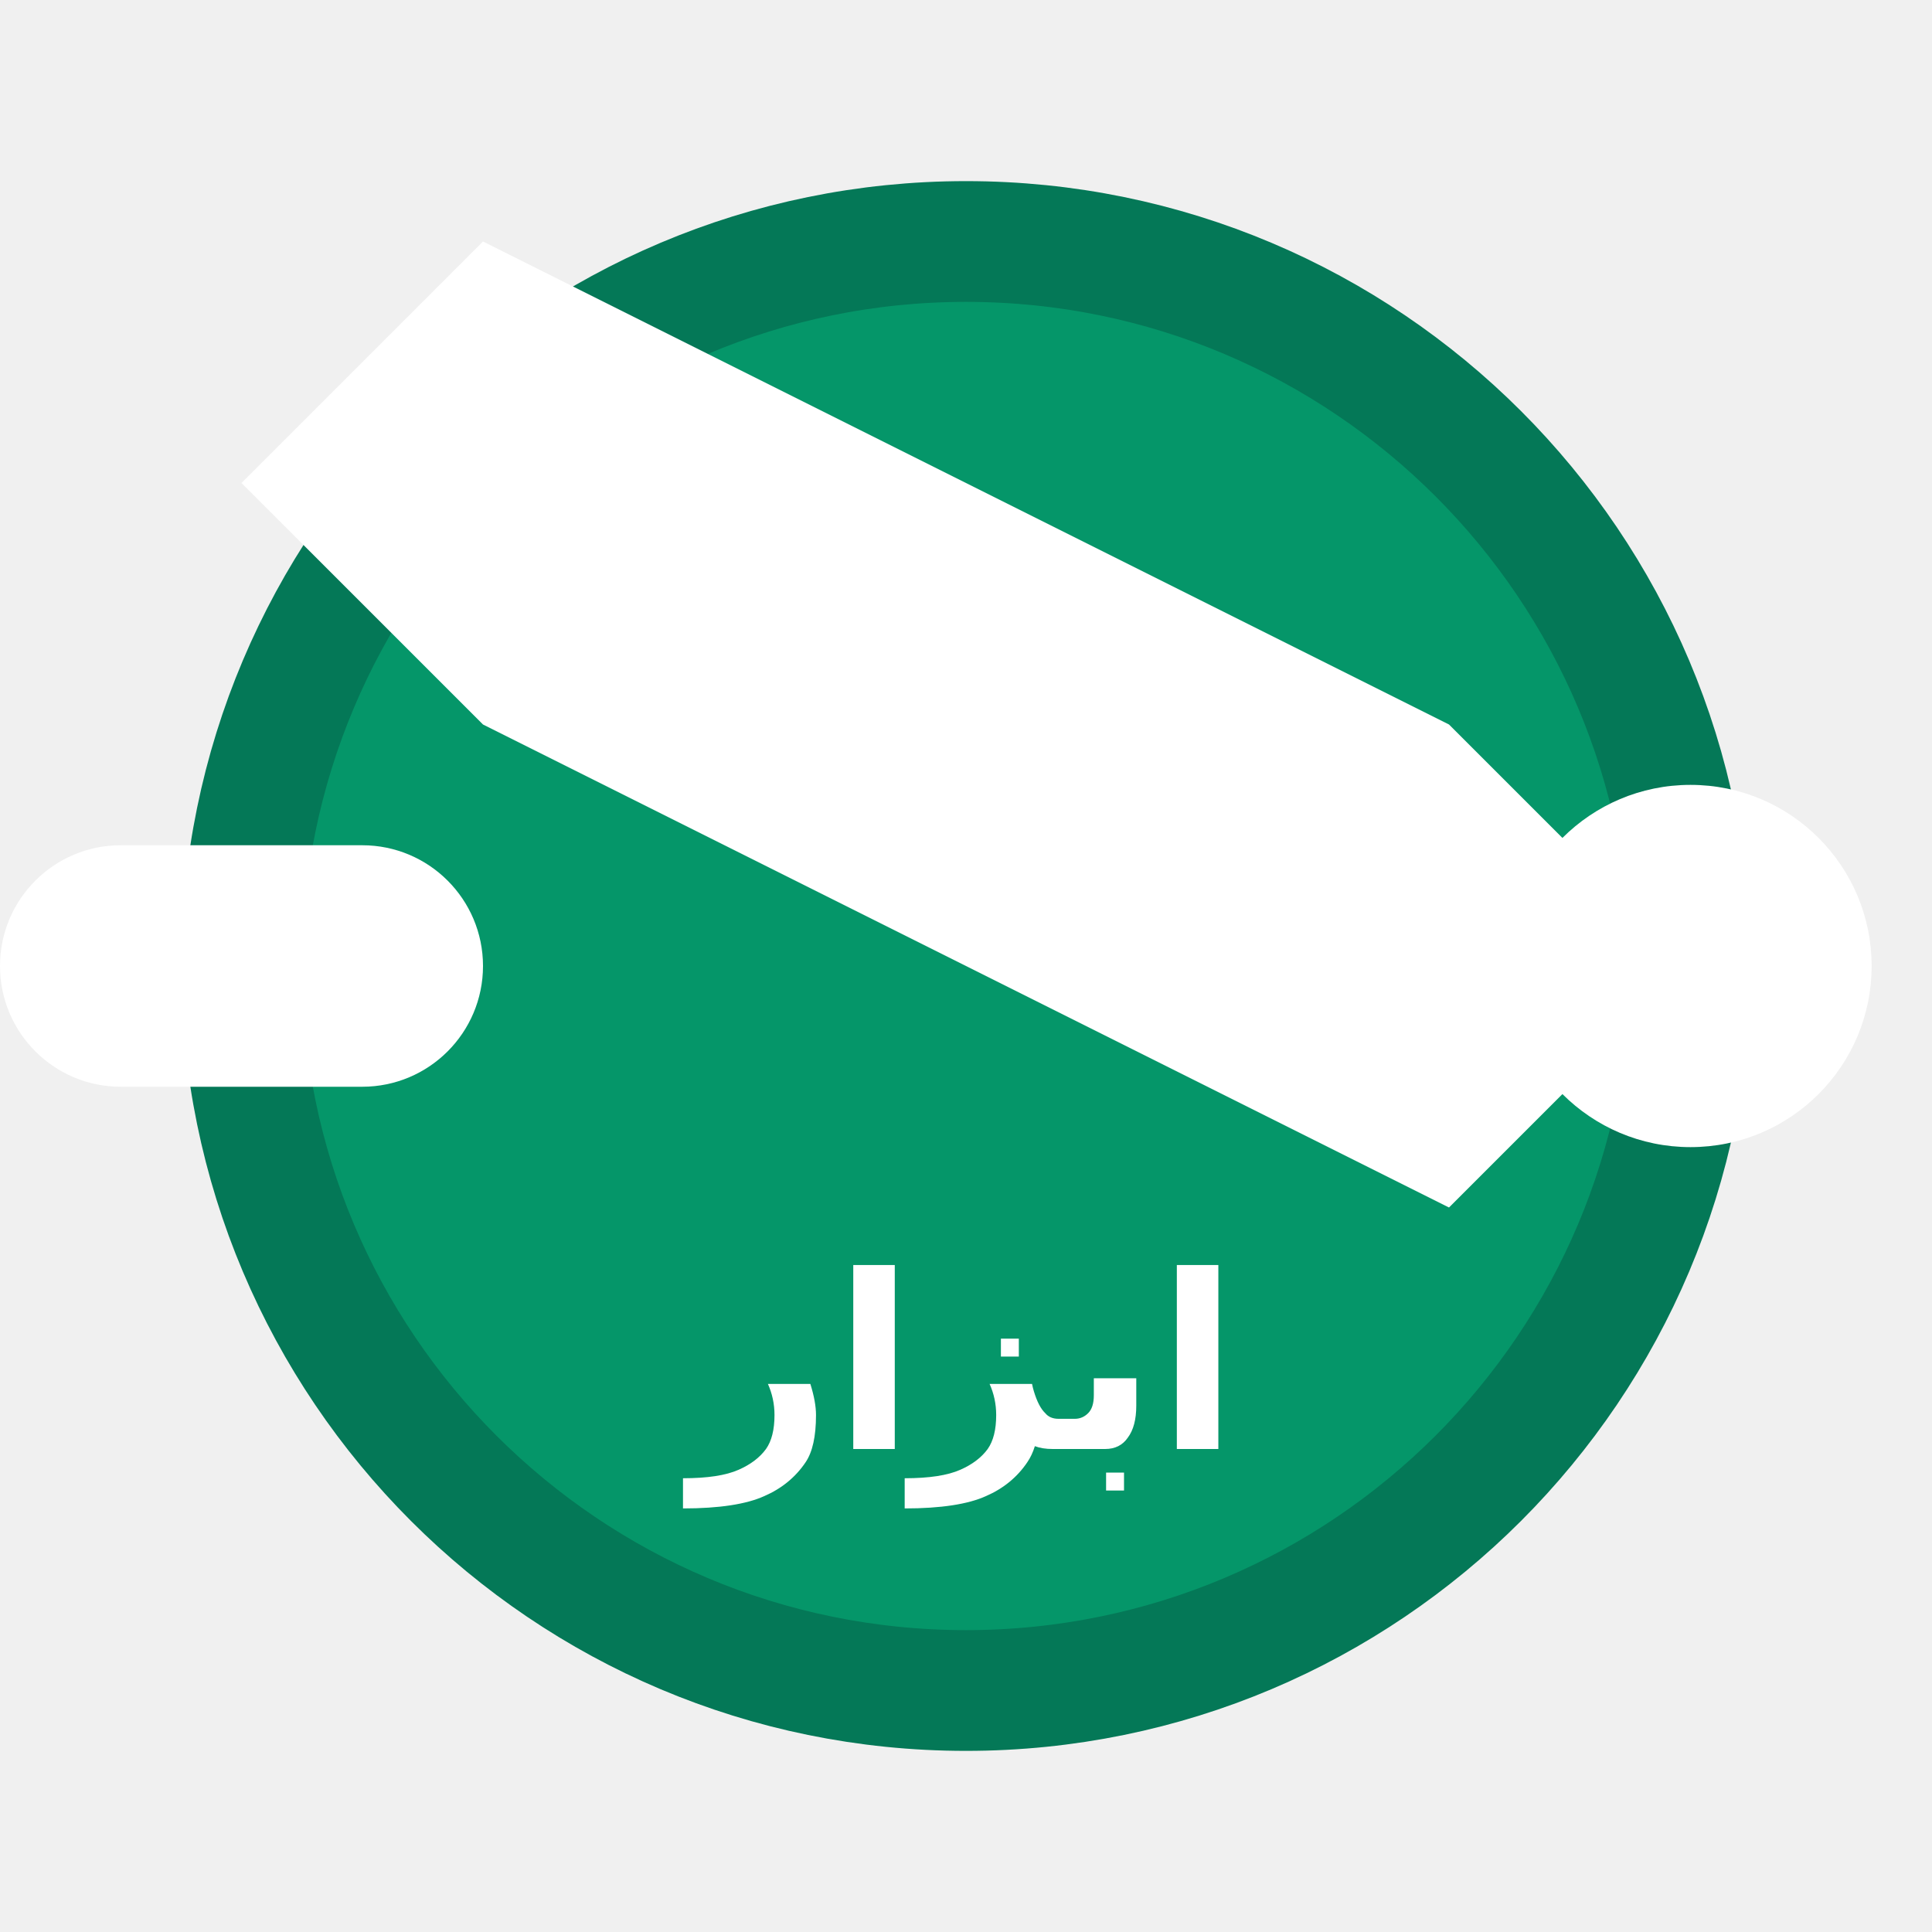
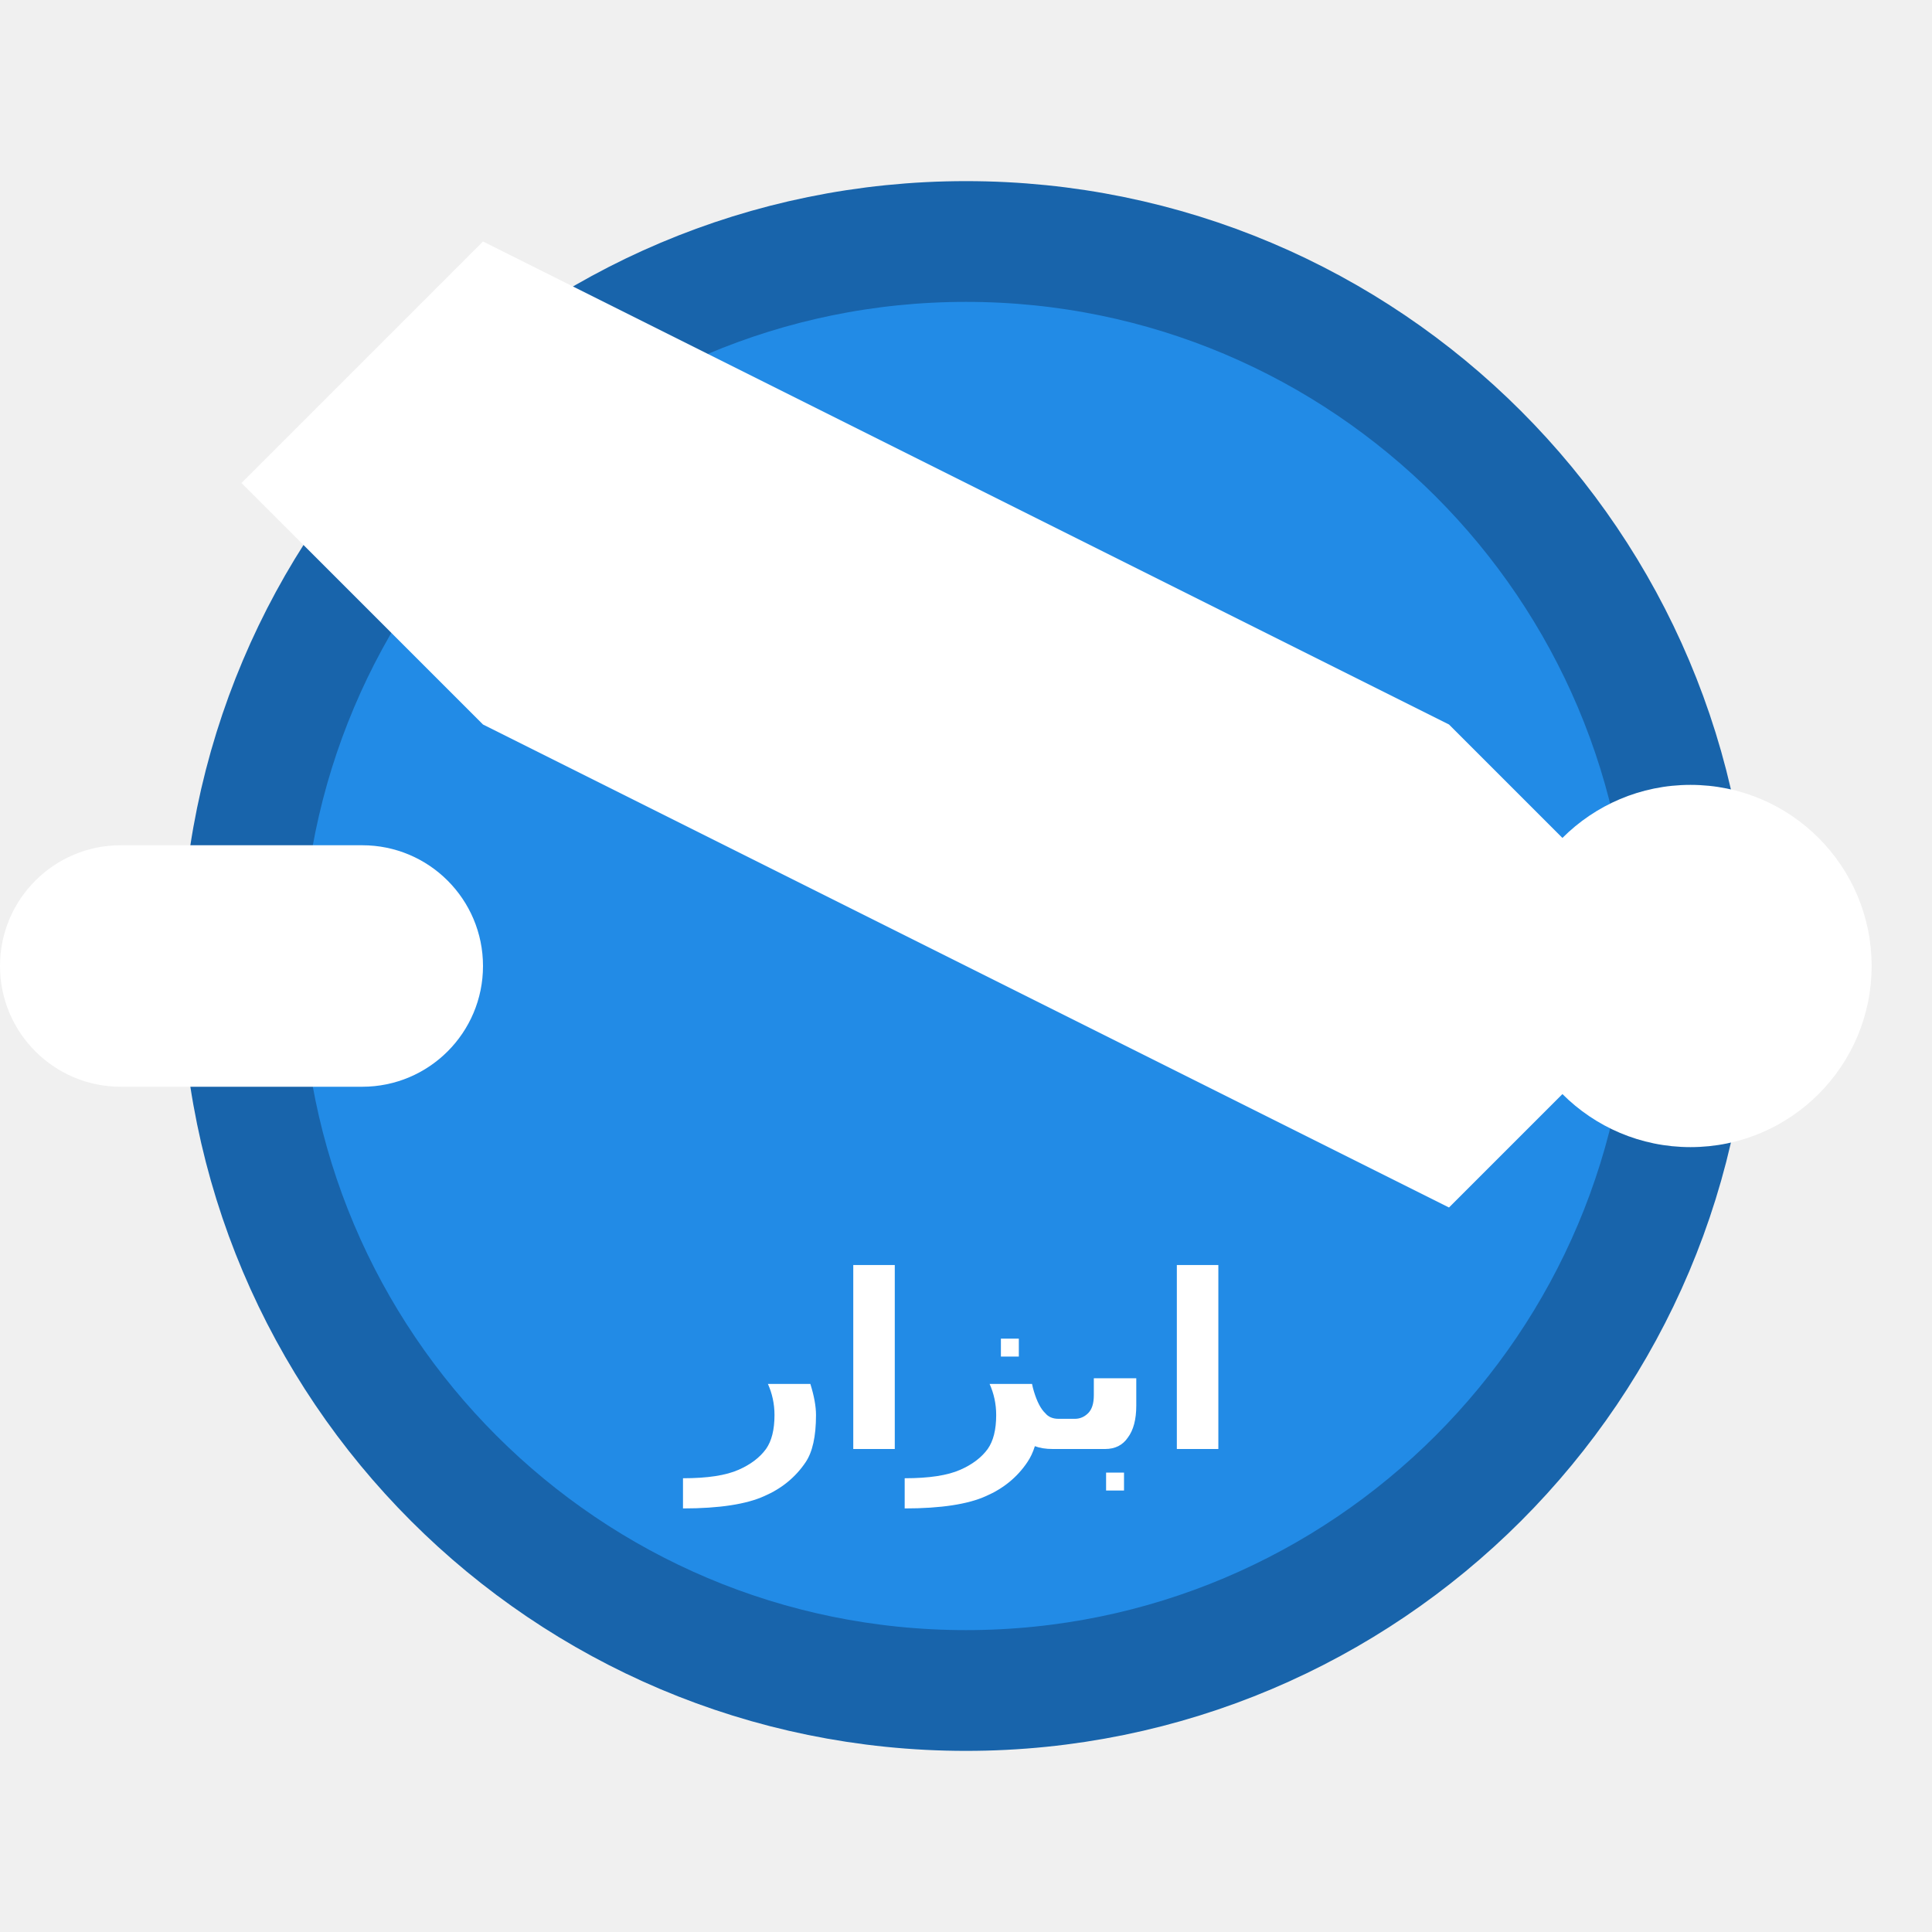
<svg xmlns="http://www.w3.org/2000/svg" width="32" height="32" viewBox="0 0 32 32" fill="none">
-   <circle cx="16" cy="16" r="12" fill="#059669" stroke="#047857" stroke-width="2" />
+   <circle cx="16" cy="16" r="12" fill="#228be6" stroke="#1864ab" stroke-width="2" />
  <g transform="translate(16, 16)">
    <path d="M-12,-8 L-8,-4 L8,4 L12,0 L8,-4 L-8,-12 L-12,-8 Z" fill="white" stroke="none" />
    <rect x="-16" y="-2" width="8" height="4" rx="2" fill="white" />
    <circle cx="12" cy="0" r="3" fill="white" />
  </g>
  <text x="16" y="24" text-anchor="middle" font-family="Arial, sans-serif" font-size="4" font-weight="bold" fill="white">ابزار</text>
</svg>
